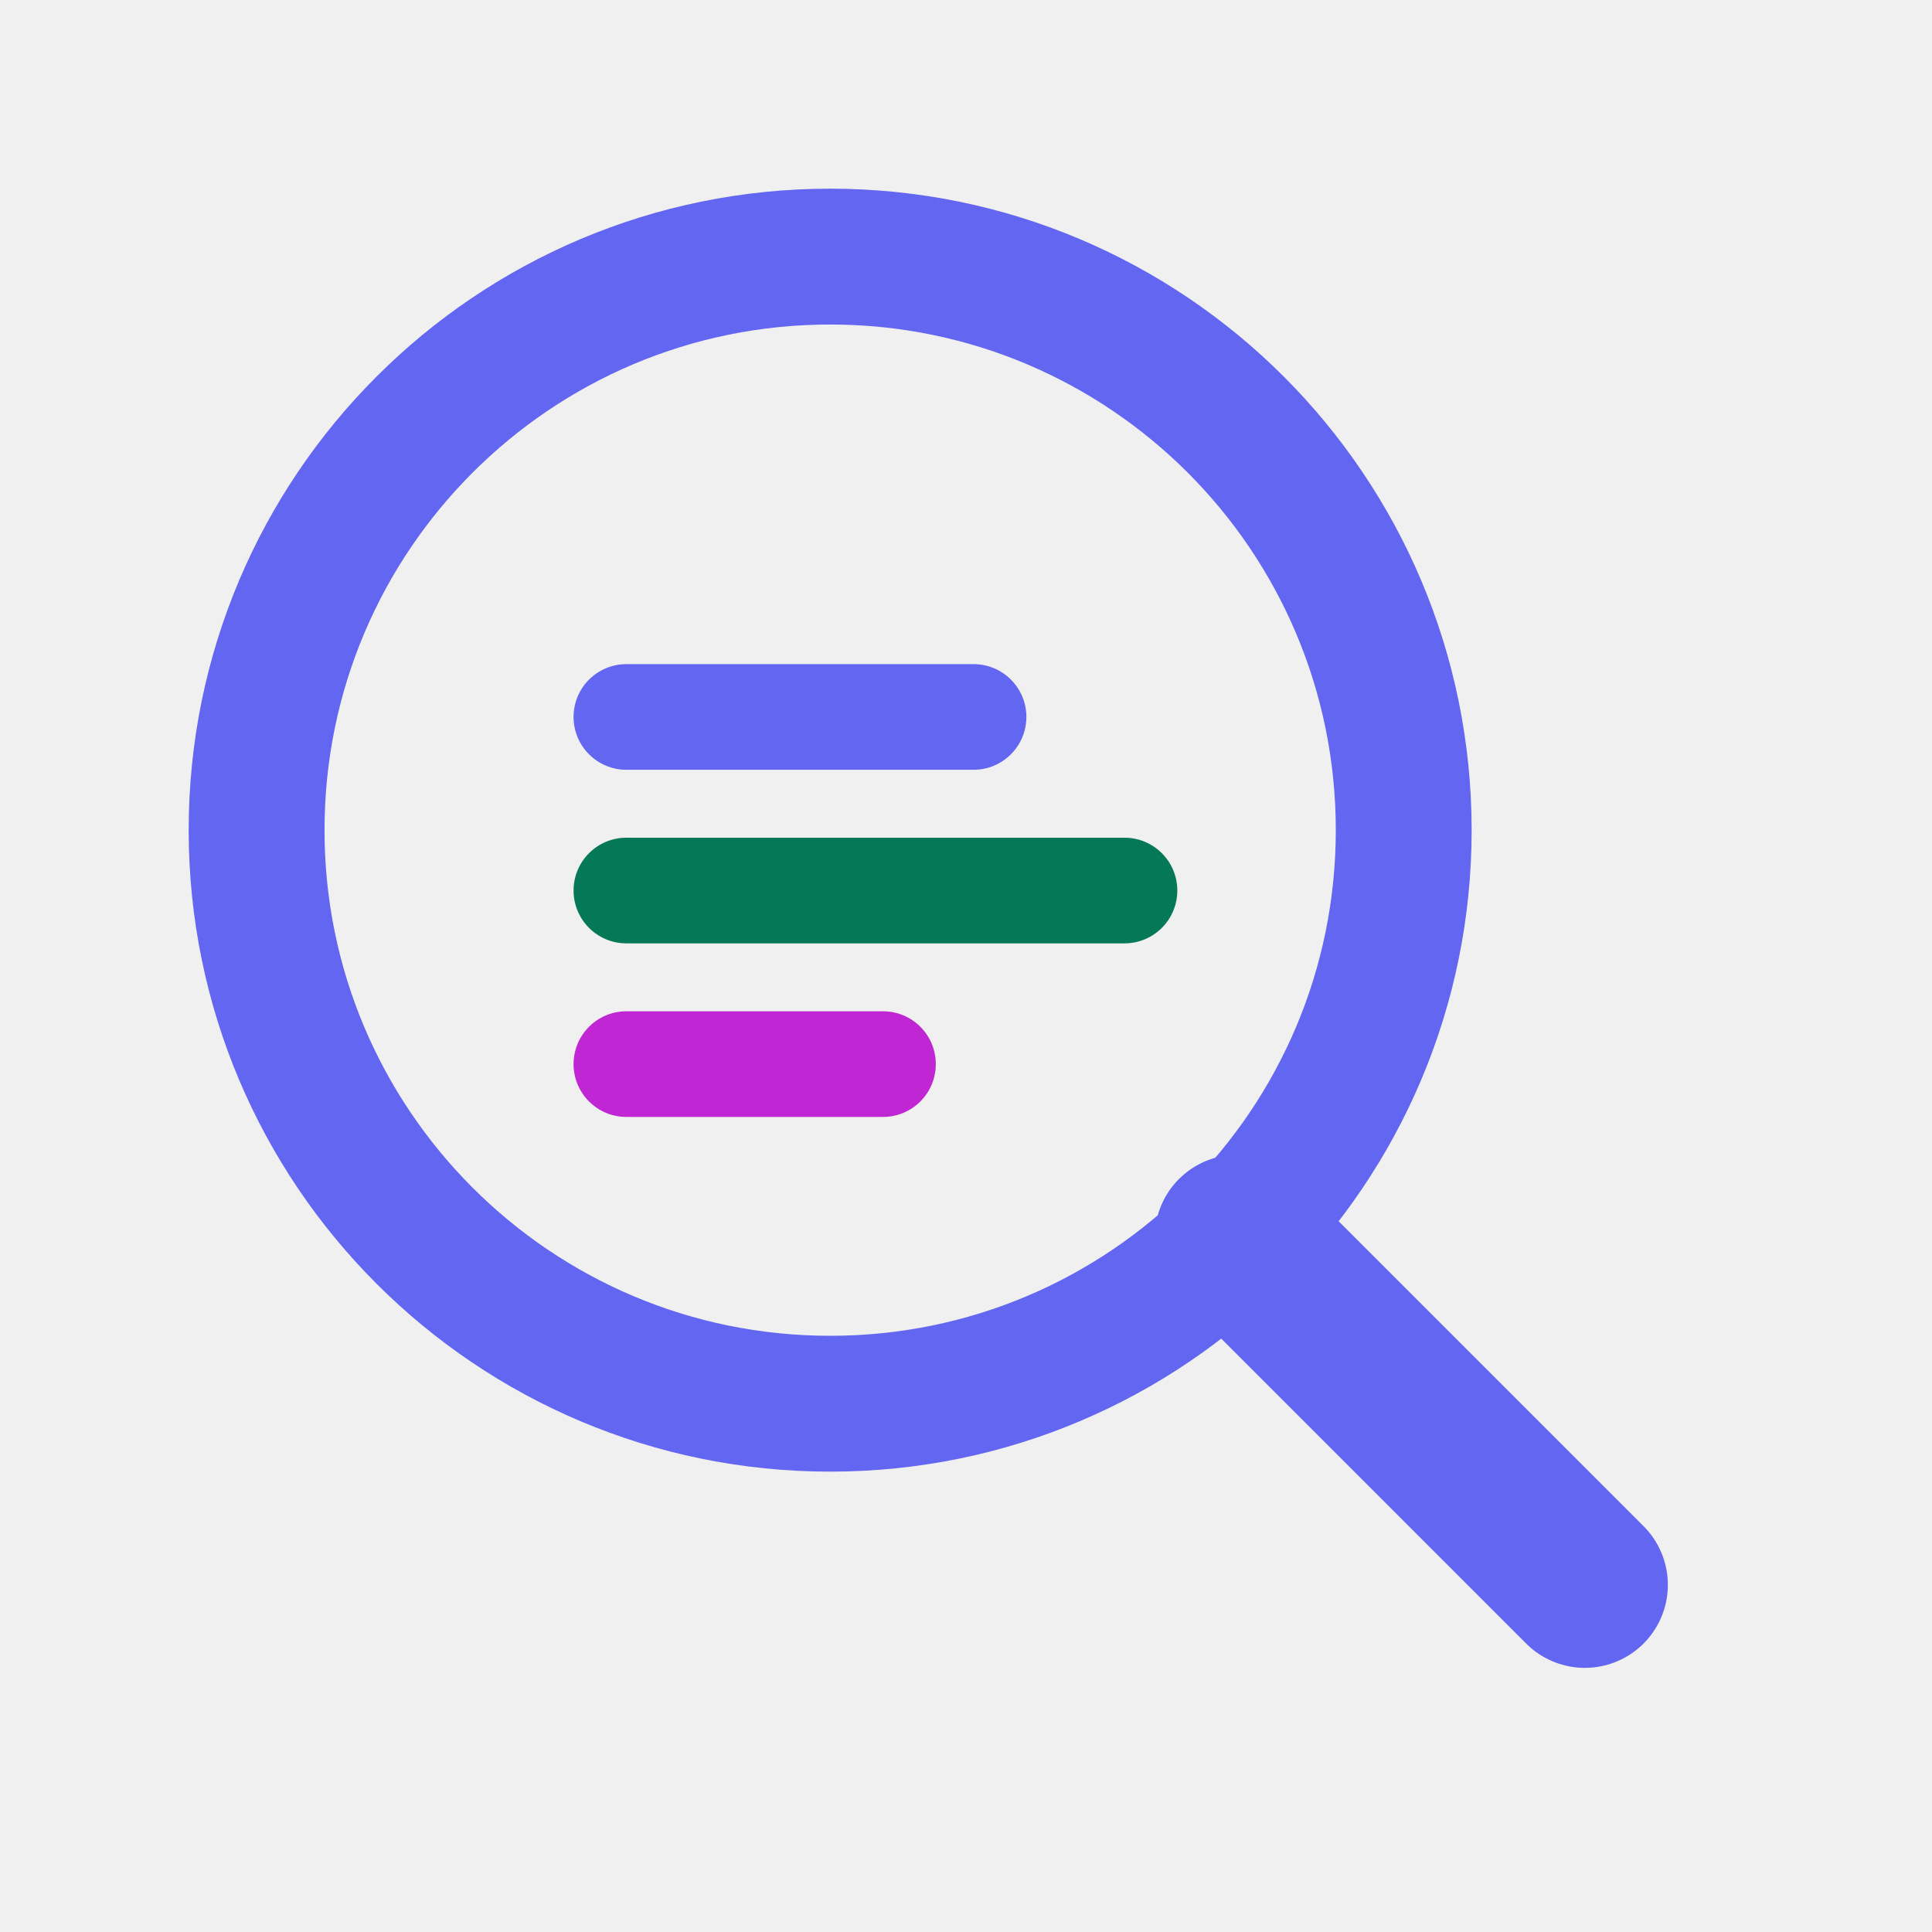
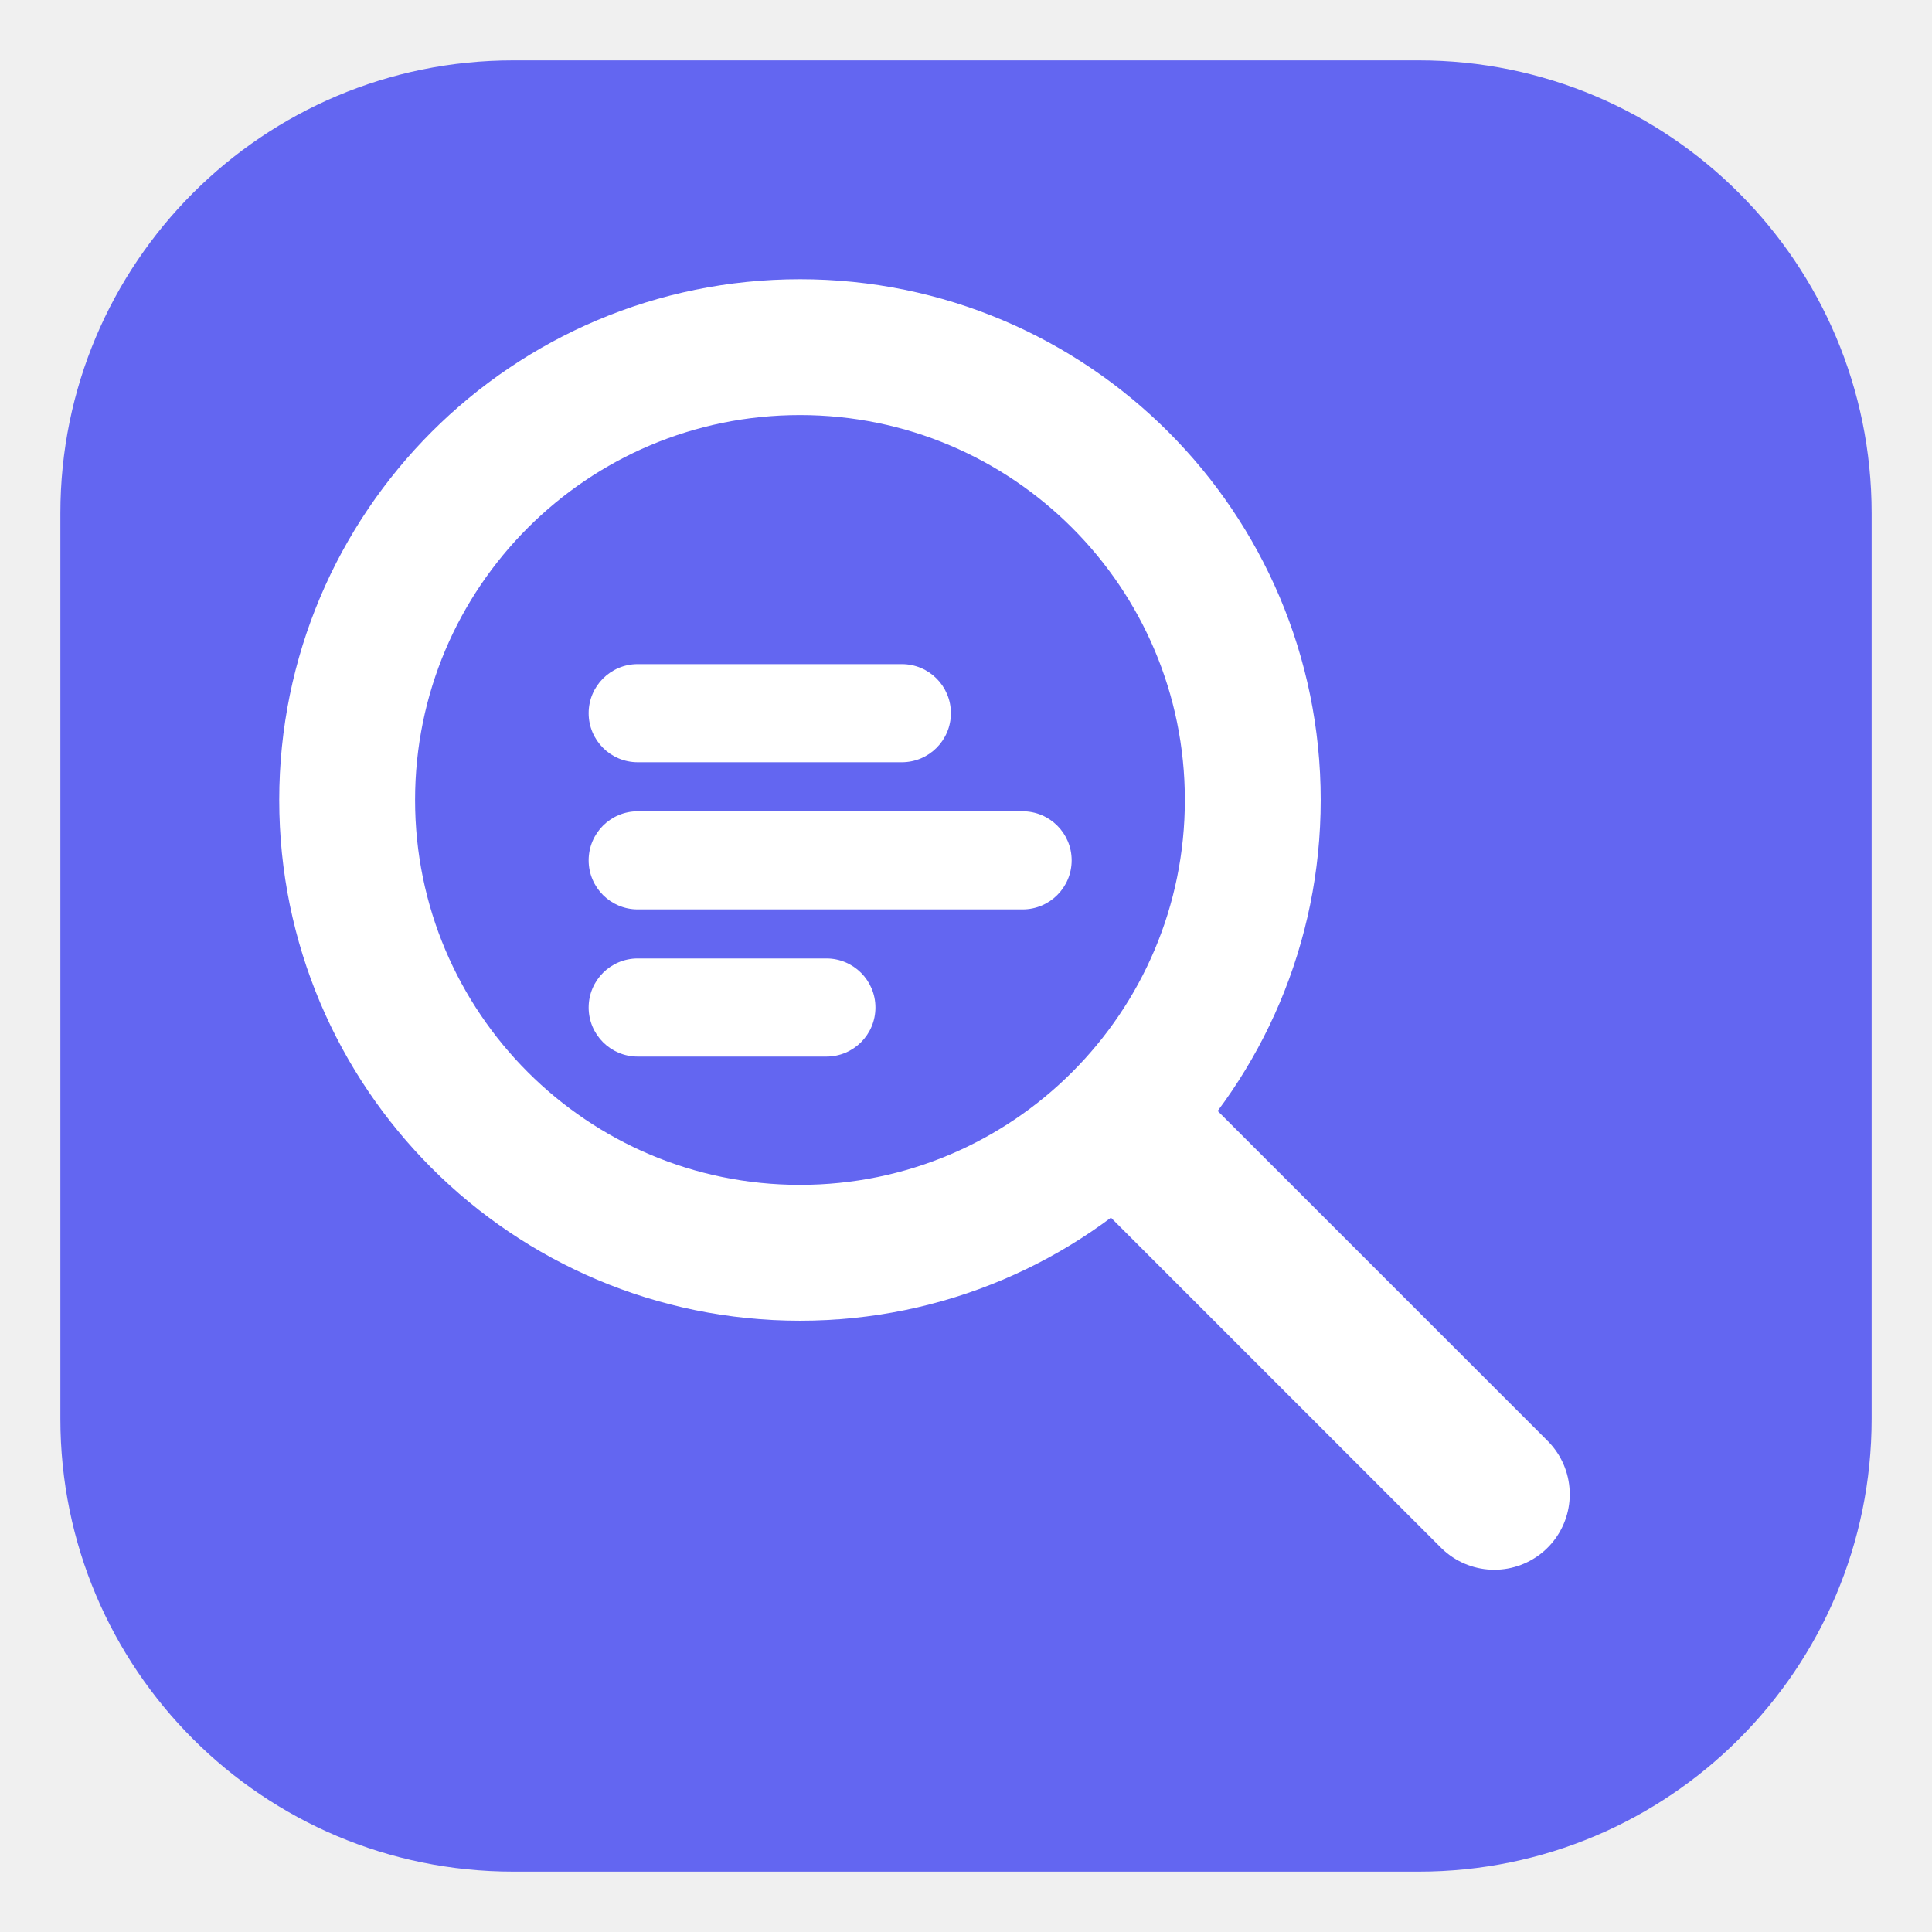
<svg xmlns="http://www.w3.org/2000/svg" viewBox="0 0 128 128" fill="none">
-   <line x1="82" y1="82" x2="105" y2="105" stroke="#6366f1" stroke-width="11" stroke-linecap="round" />
-   <circle cx="55" cy="55" r="38" stroke="#6366f1" stroke-width="9" />
-   <rect x="38" y="44" width="30" height="7" rx="3.5" fill="#6366f1" />
-   <rect x="38" y="55.5" width="40" height="7" rx="3.5" fill="#047857" />
-   <rect x="38" y="67" width="24" height="7" rx="3.5" fill="#c026d3" />
+   <rect x="4" y="4" width="120" height="120" rx="30" fill="#6366f1" />
+   <line x1="76" y1="76" x2="99" y2="99" stroke="#fff" stroke-width="10" stroke-linecap="round" />
+   <circle cx="53" cy="53" r="30" stroke="#fff" stroke-width="9" />
+   <rect x="39" y="44" width="24" height="6.5" rx="3.25" fill="#fff" />
+   <rect x="39" y="53.75" width="32" height="6.5" rx="3.25" fill="#fff" />
+   <rect x="39" y="63.5" width="19" height="6.5" rx="3.25" fill="#fff" />
</svg>
